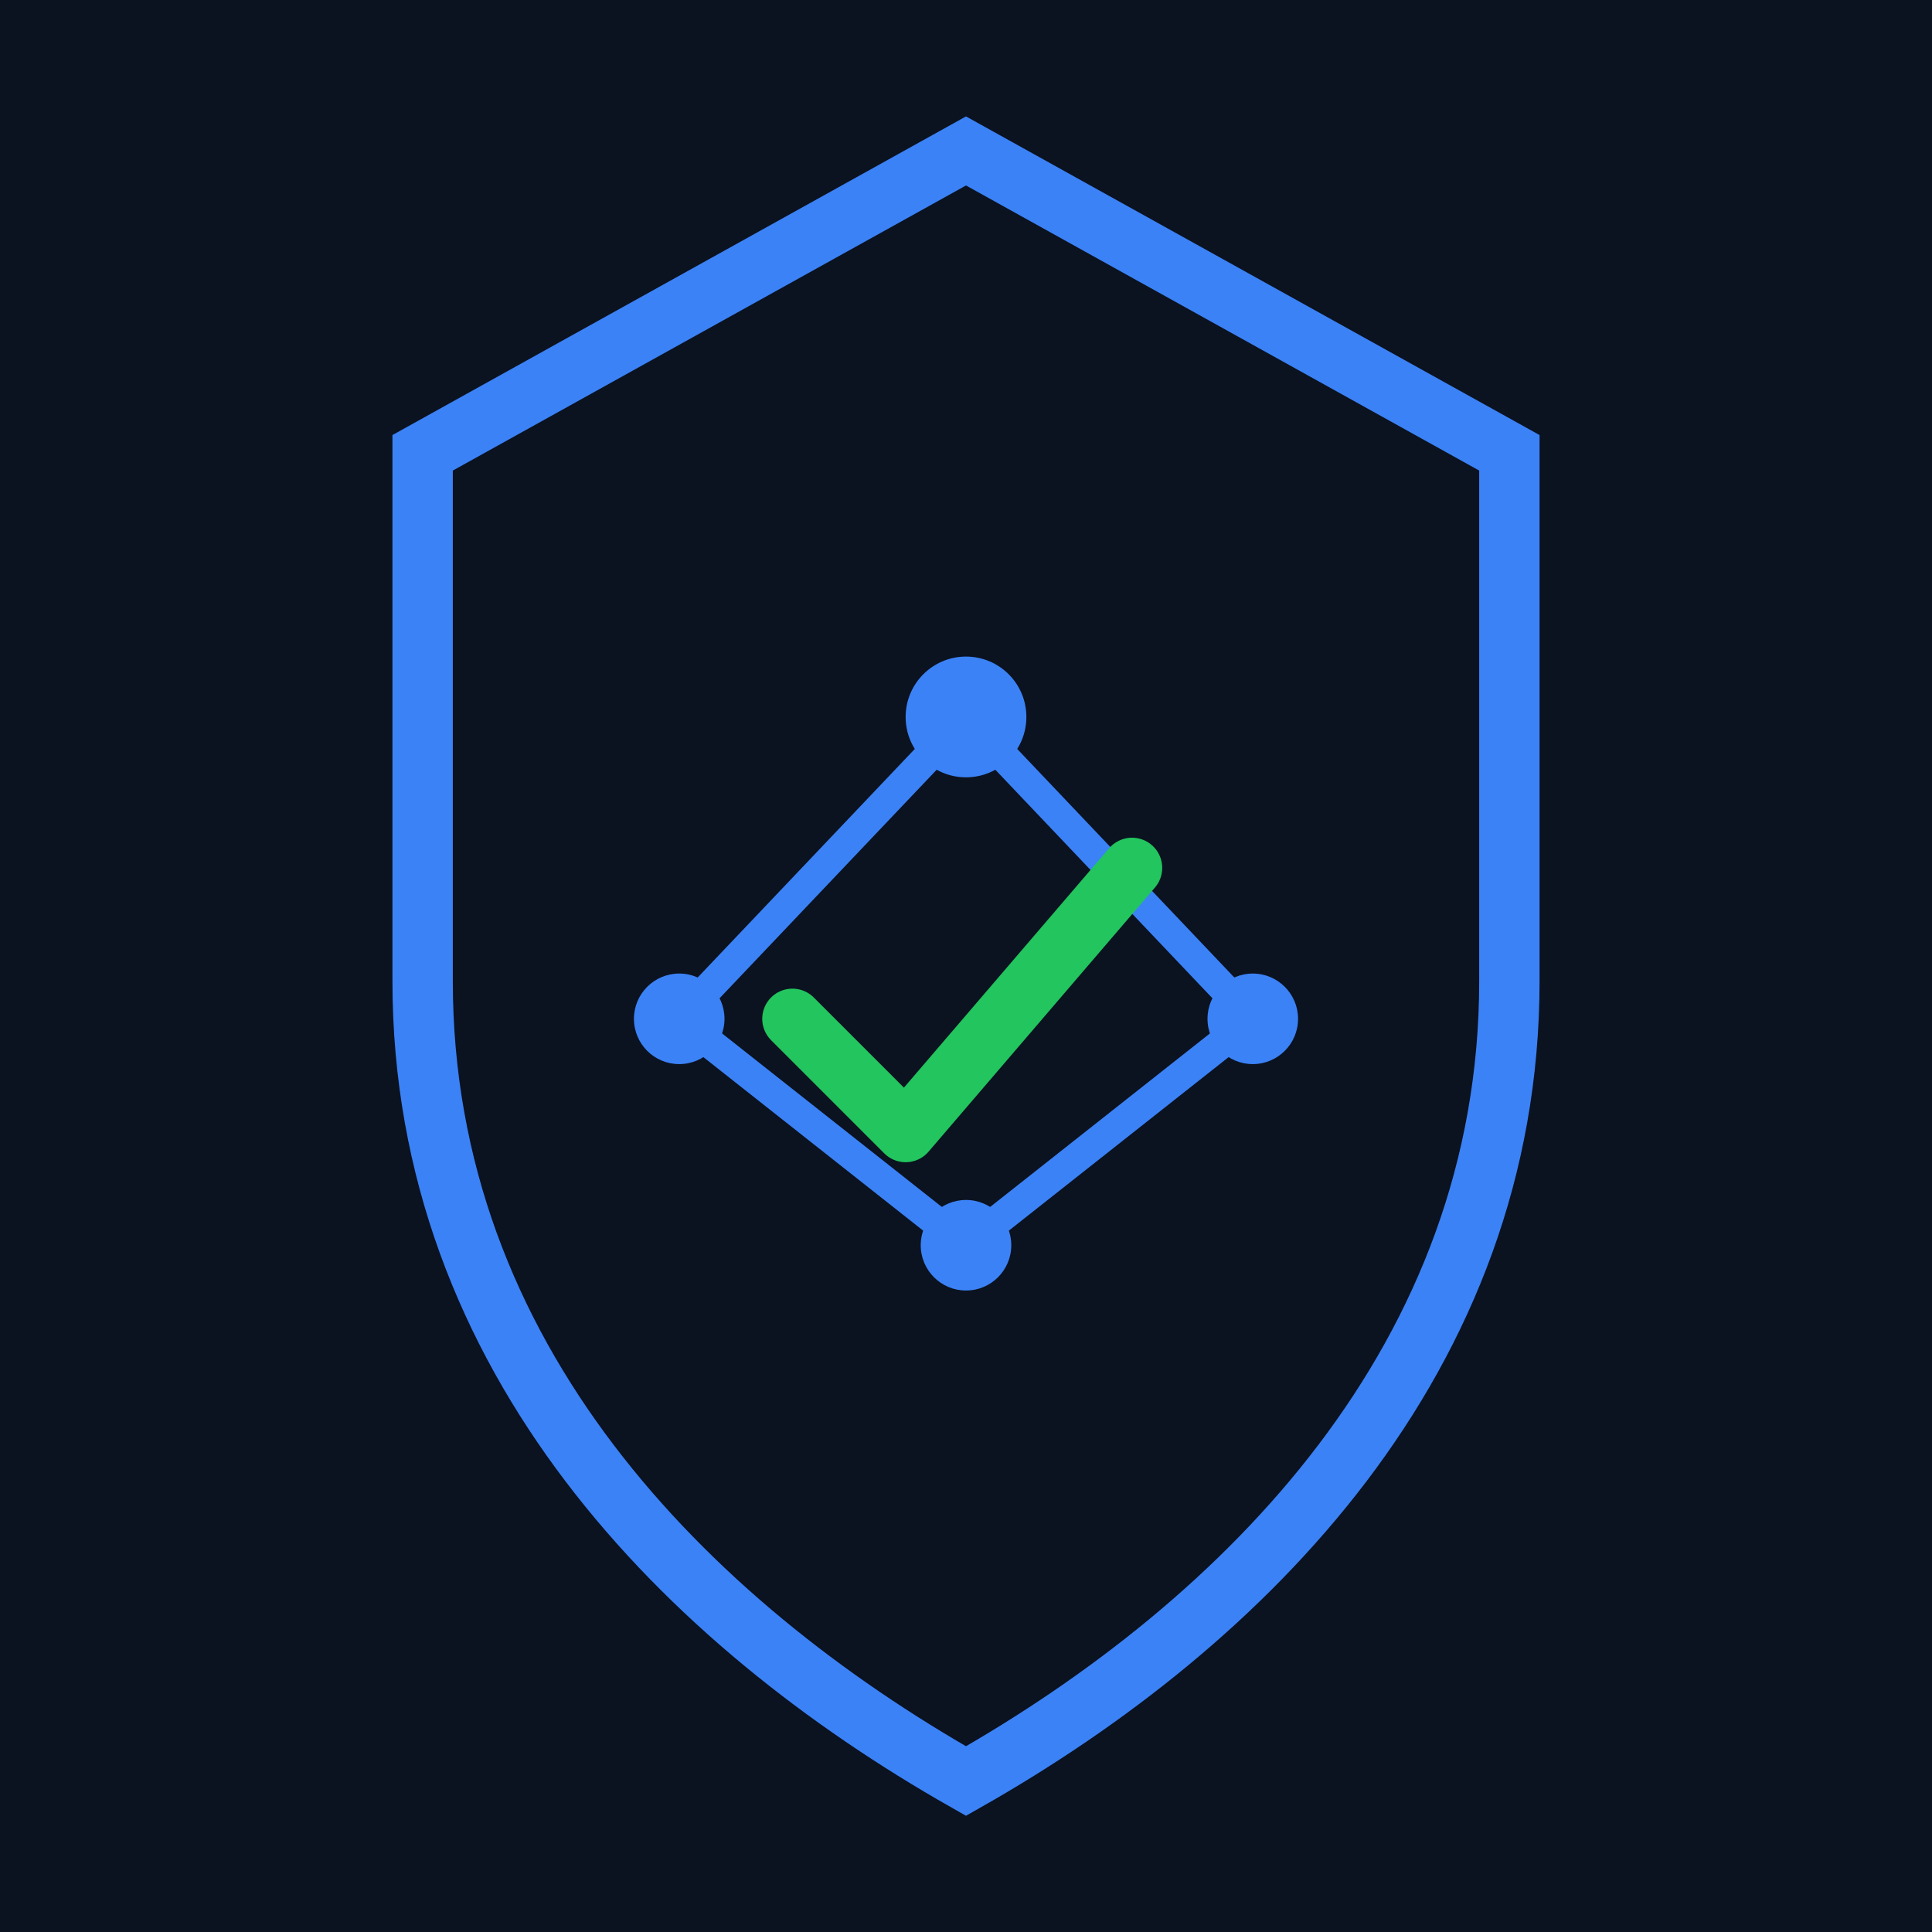
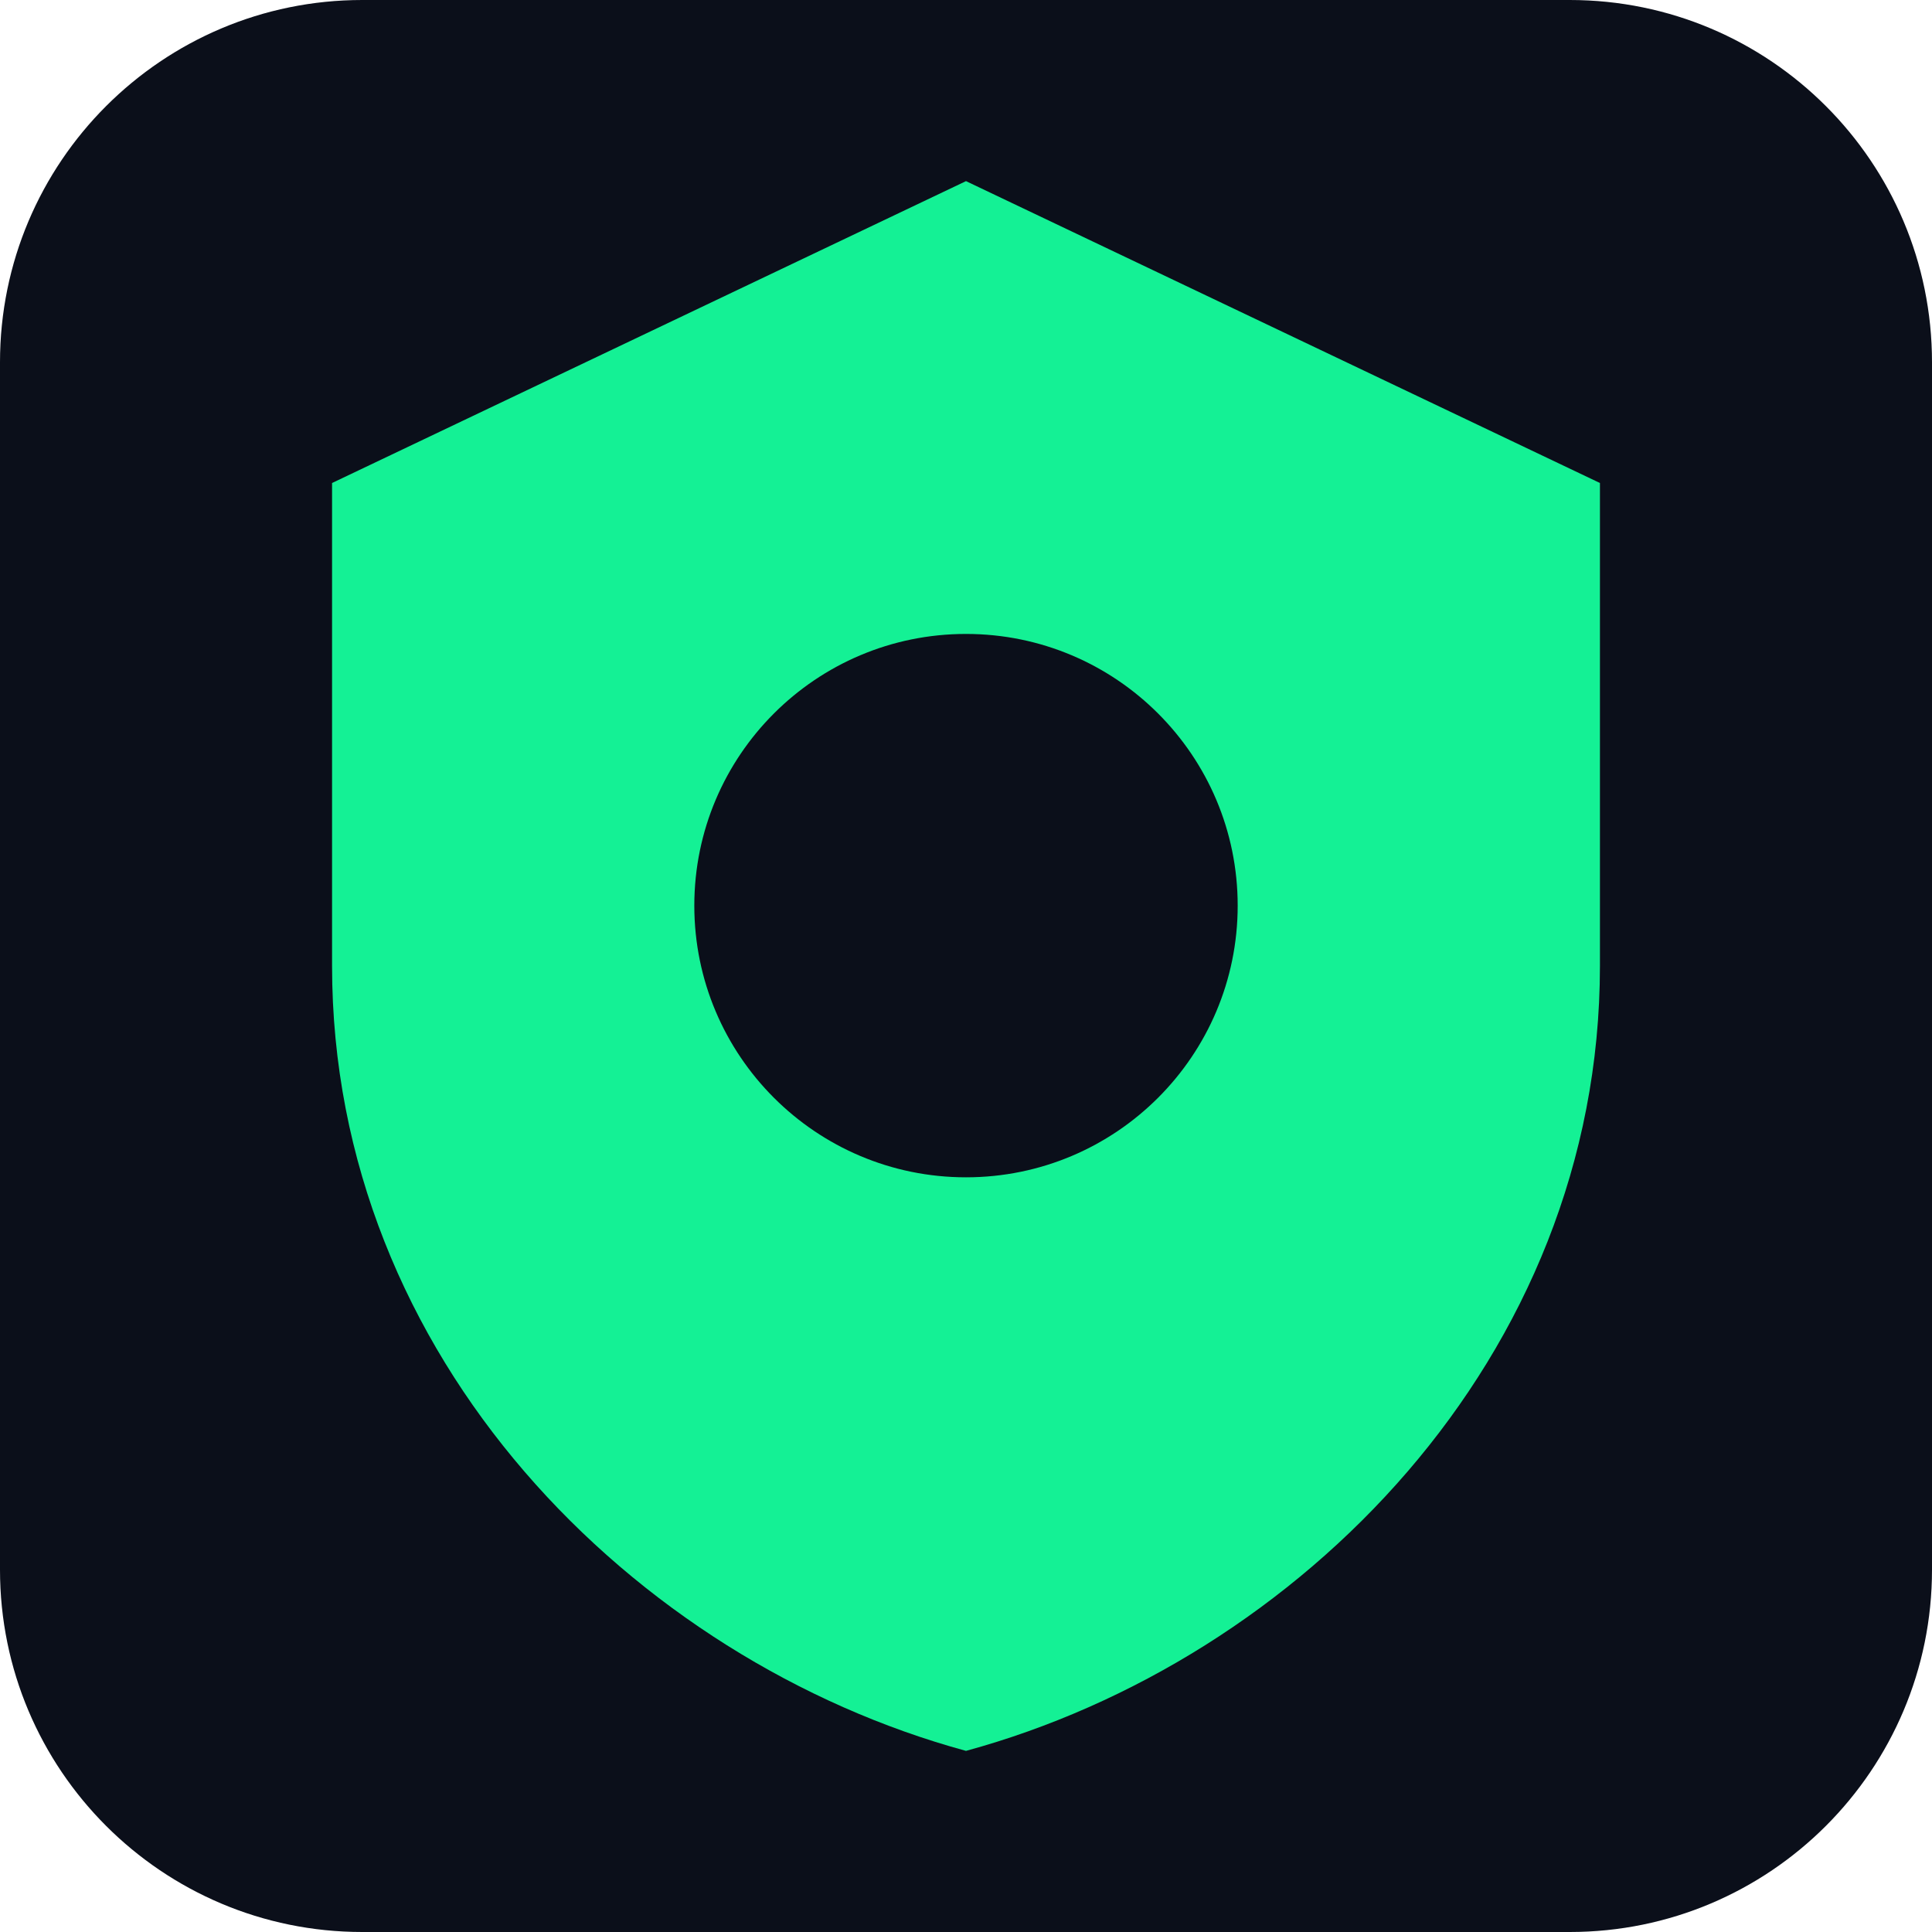
<svg xmlns="http://www.w3.org/2000/svg" width="256" height="256" viewBox="0 0 256 256">
-   <rect width="256" height="256" fill="#0B1220" />
-   <path d="M128 20        L200 60        L200 130        C200 180 165 215 128 236        C91 215 56 180 56 130        L56 60        Z" fill="none" stroke="#3B82F6" stroke-width="8" />
-   <circle cx="128" cy="95" r="8" fill="#3B82F6" />
-   <circle cx="90" cy="135" r="6" fill="#3B82F6" />
-   <circle cx="166" cy="135" r="6" fill="#3B82F6" />
-   <circle cx="128" cy="165" r="6" fill="#3B82F6" />
-   <line x1="128" y1="95" x2="90" y2="135" stroke="#3B82F6" stroke-width="4" />
-   <line x1="128" y1="95" x2="166" y2="135" stroke="#3B82F6" stroke-width="4" />
-   <line x1="90" y1="135" x2="128" y2="165" stroke="#3B82F6" stroke-width="4" />
-   <line x1="166" y1="135" x2="128" y2="165" stroke="#3B82F6" stroke-width="4" />
-   <path d="M105 135 L120 150 L150 115" fill="none" stroke="#22C55E" stroke-width="8" stroke-linecap="round" stroke-linejoin="round" />
+   <rect width="256" height="256" rx="48" fill="#0B0F1A" />
+   <path d="M128 24 L212 64 V128 C212 180 172 220 128 232 C84 220 44 180 44 128 V64 Z" fill="#14F195" />
+   <circle cx="128" cy="120" r="36" fill="#0B0F1A" />
</svg>
